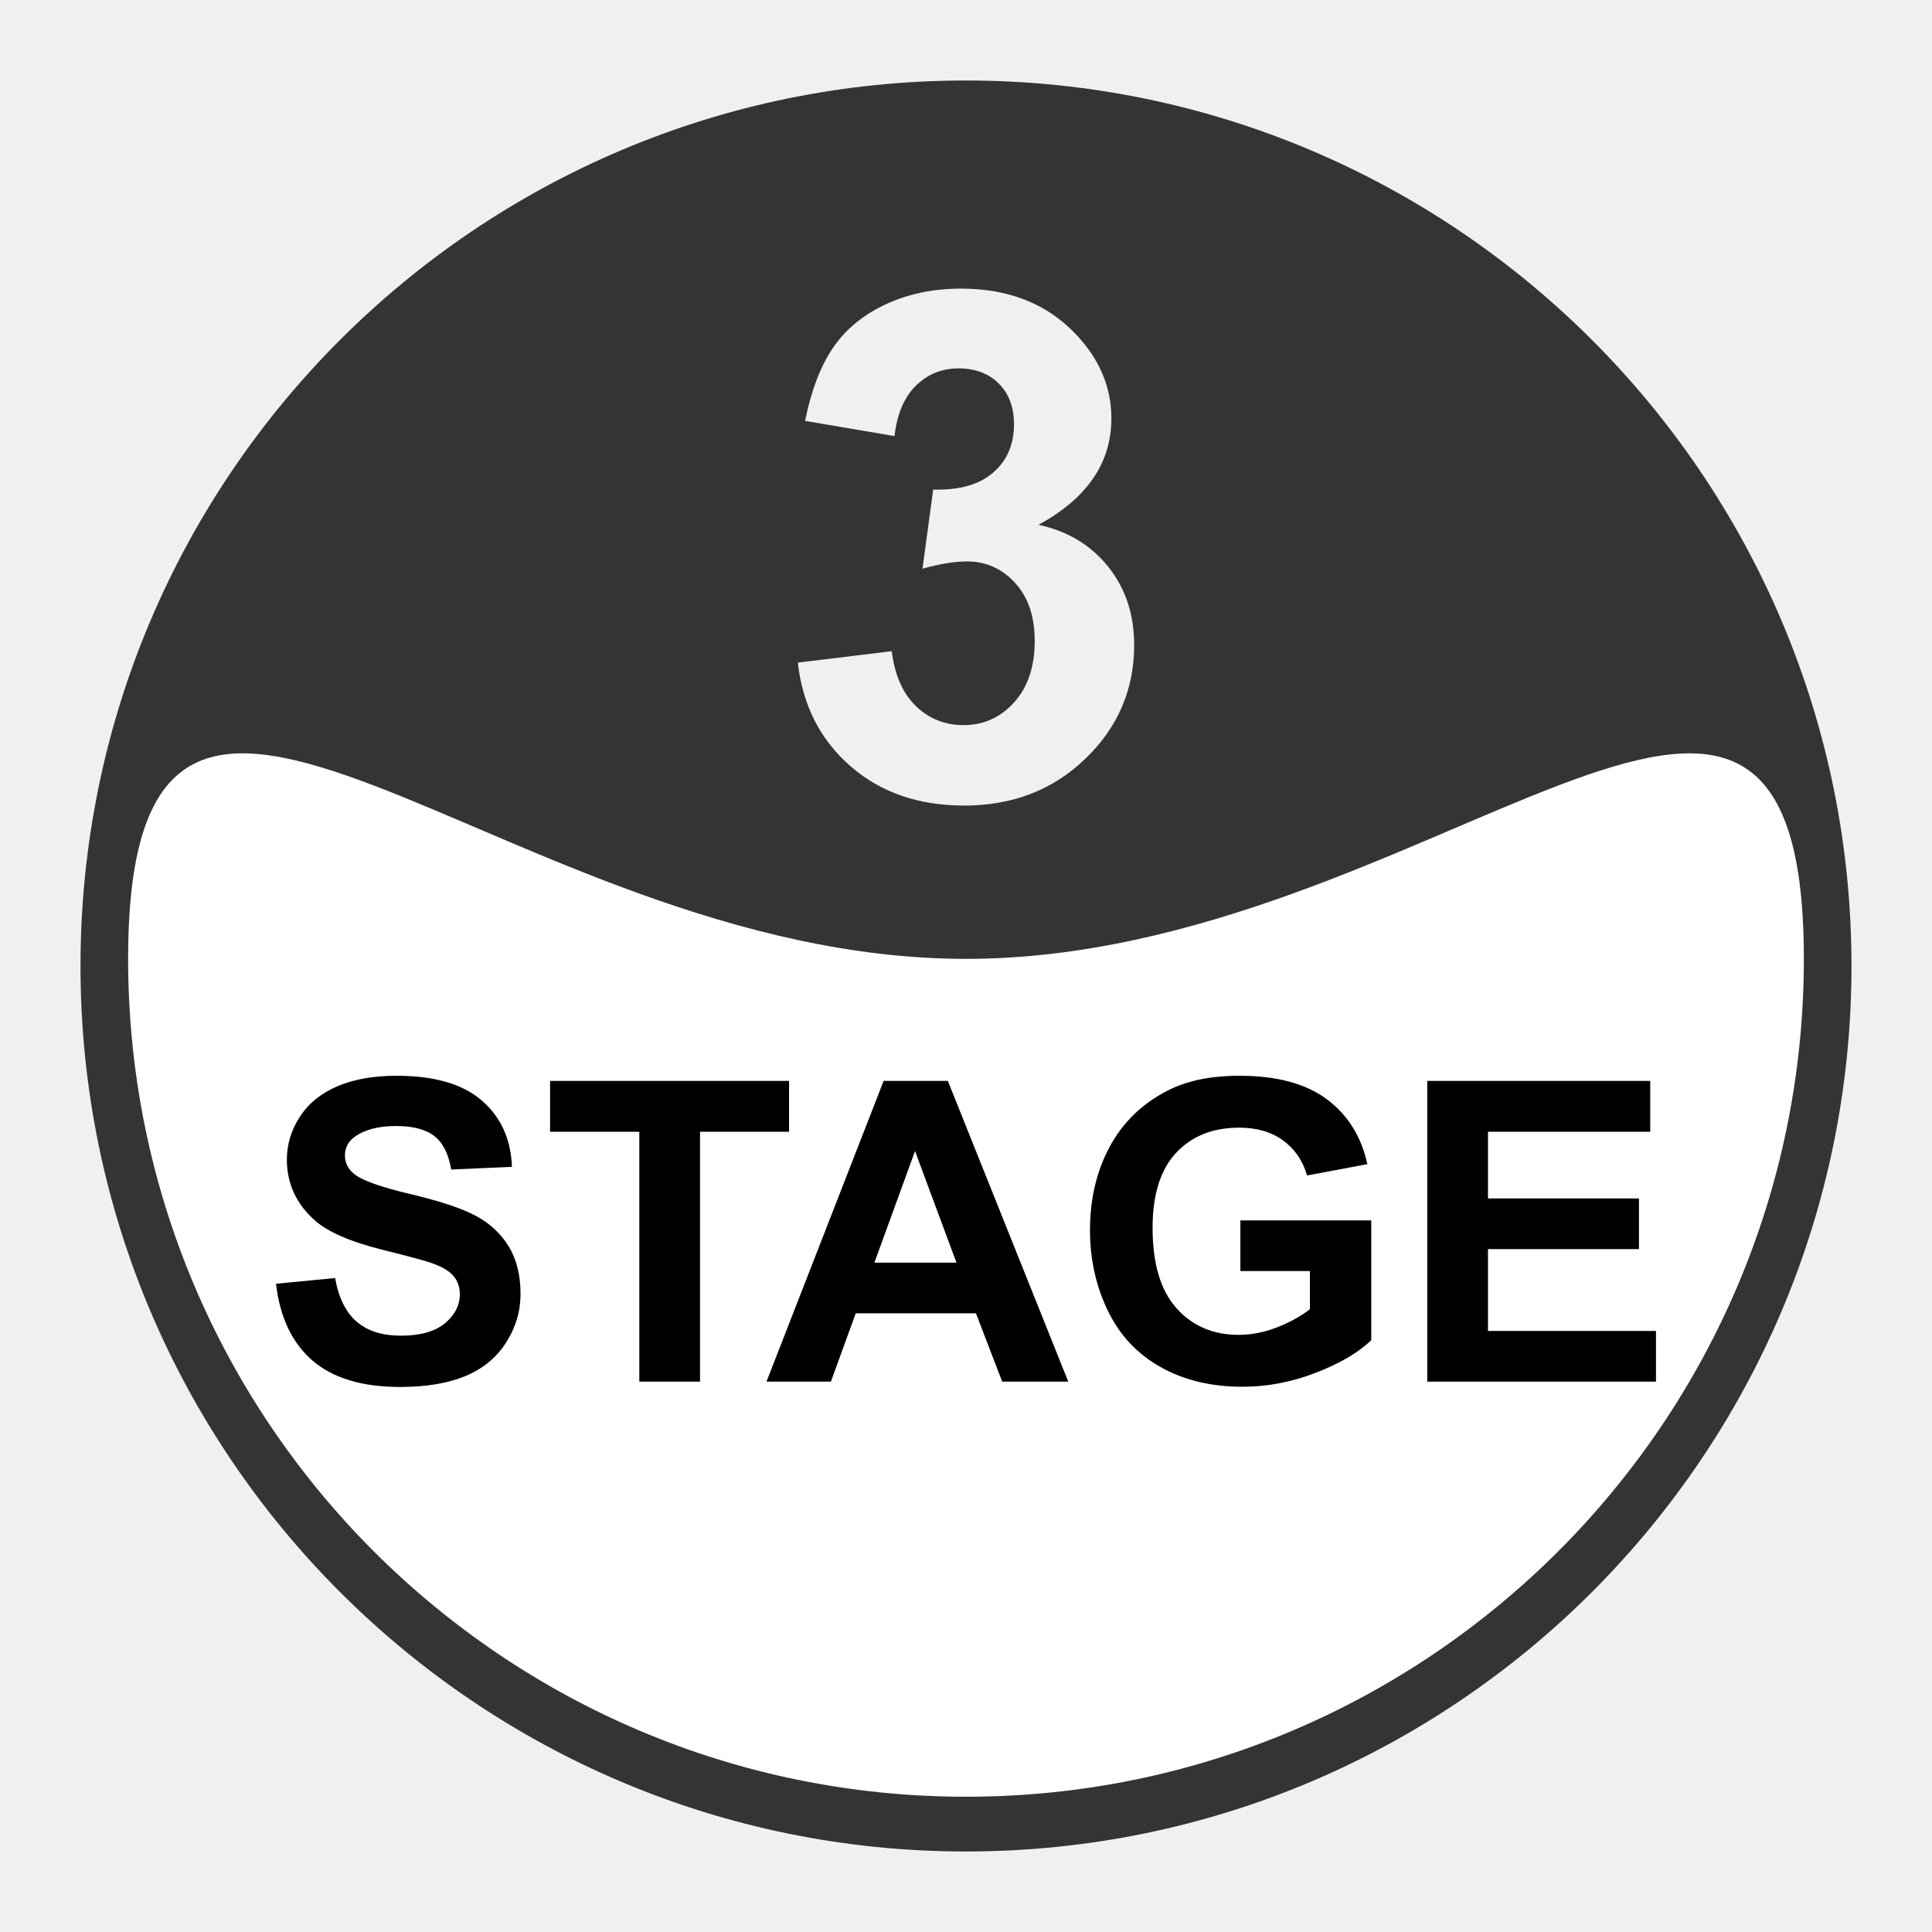
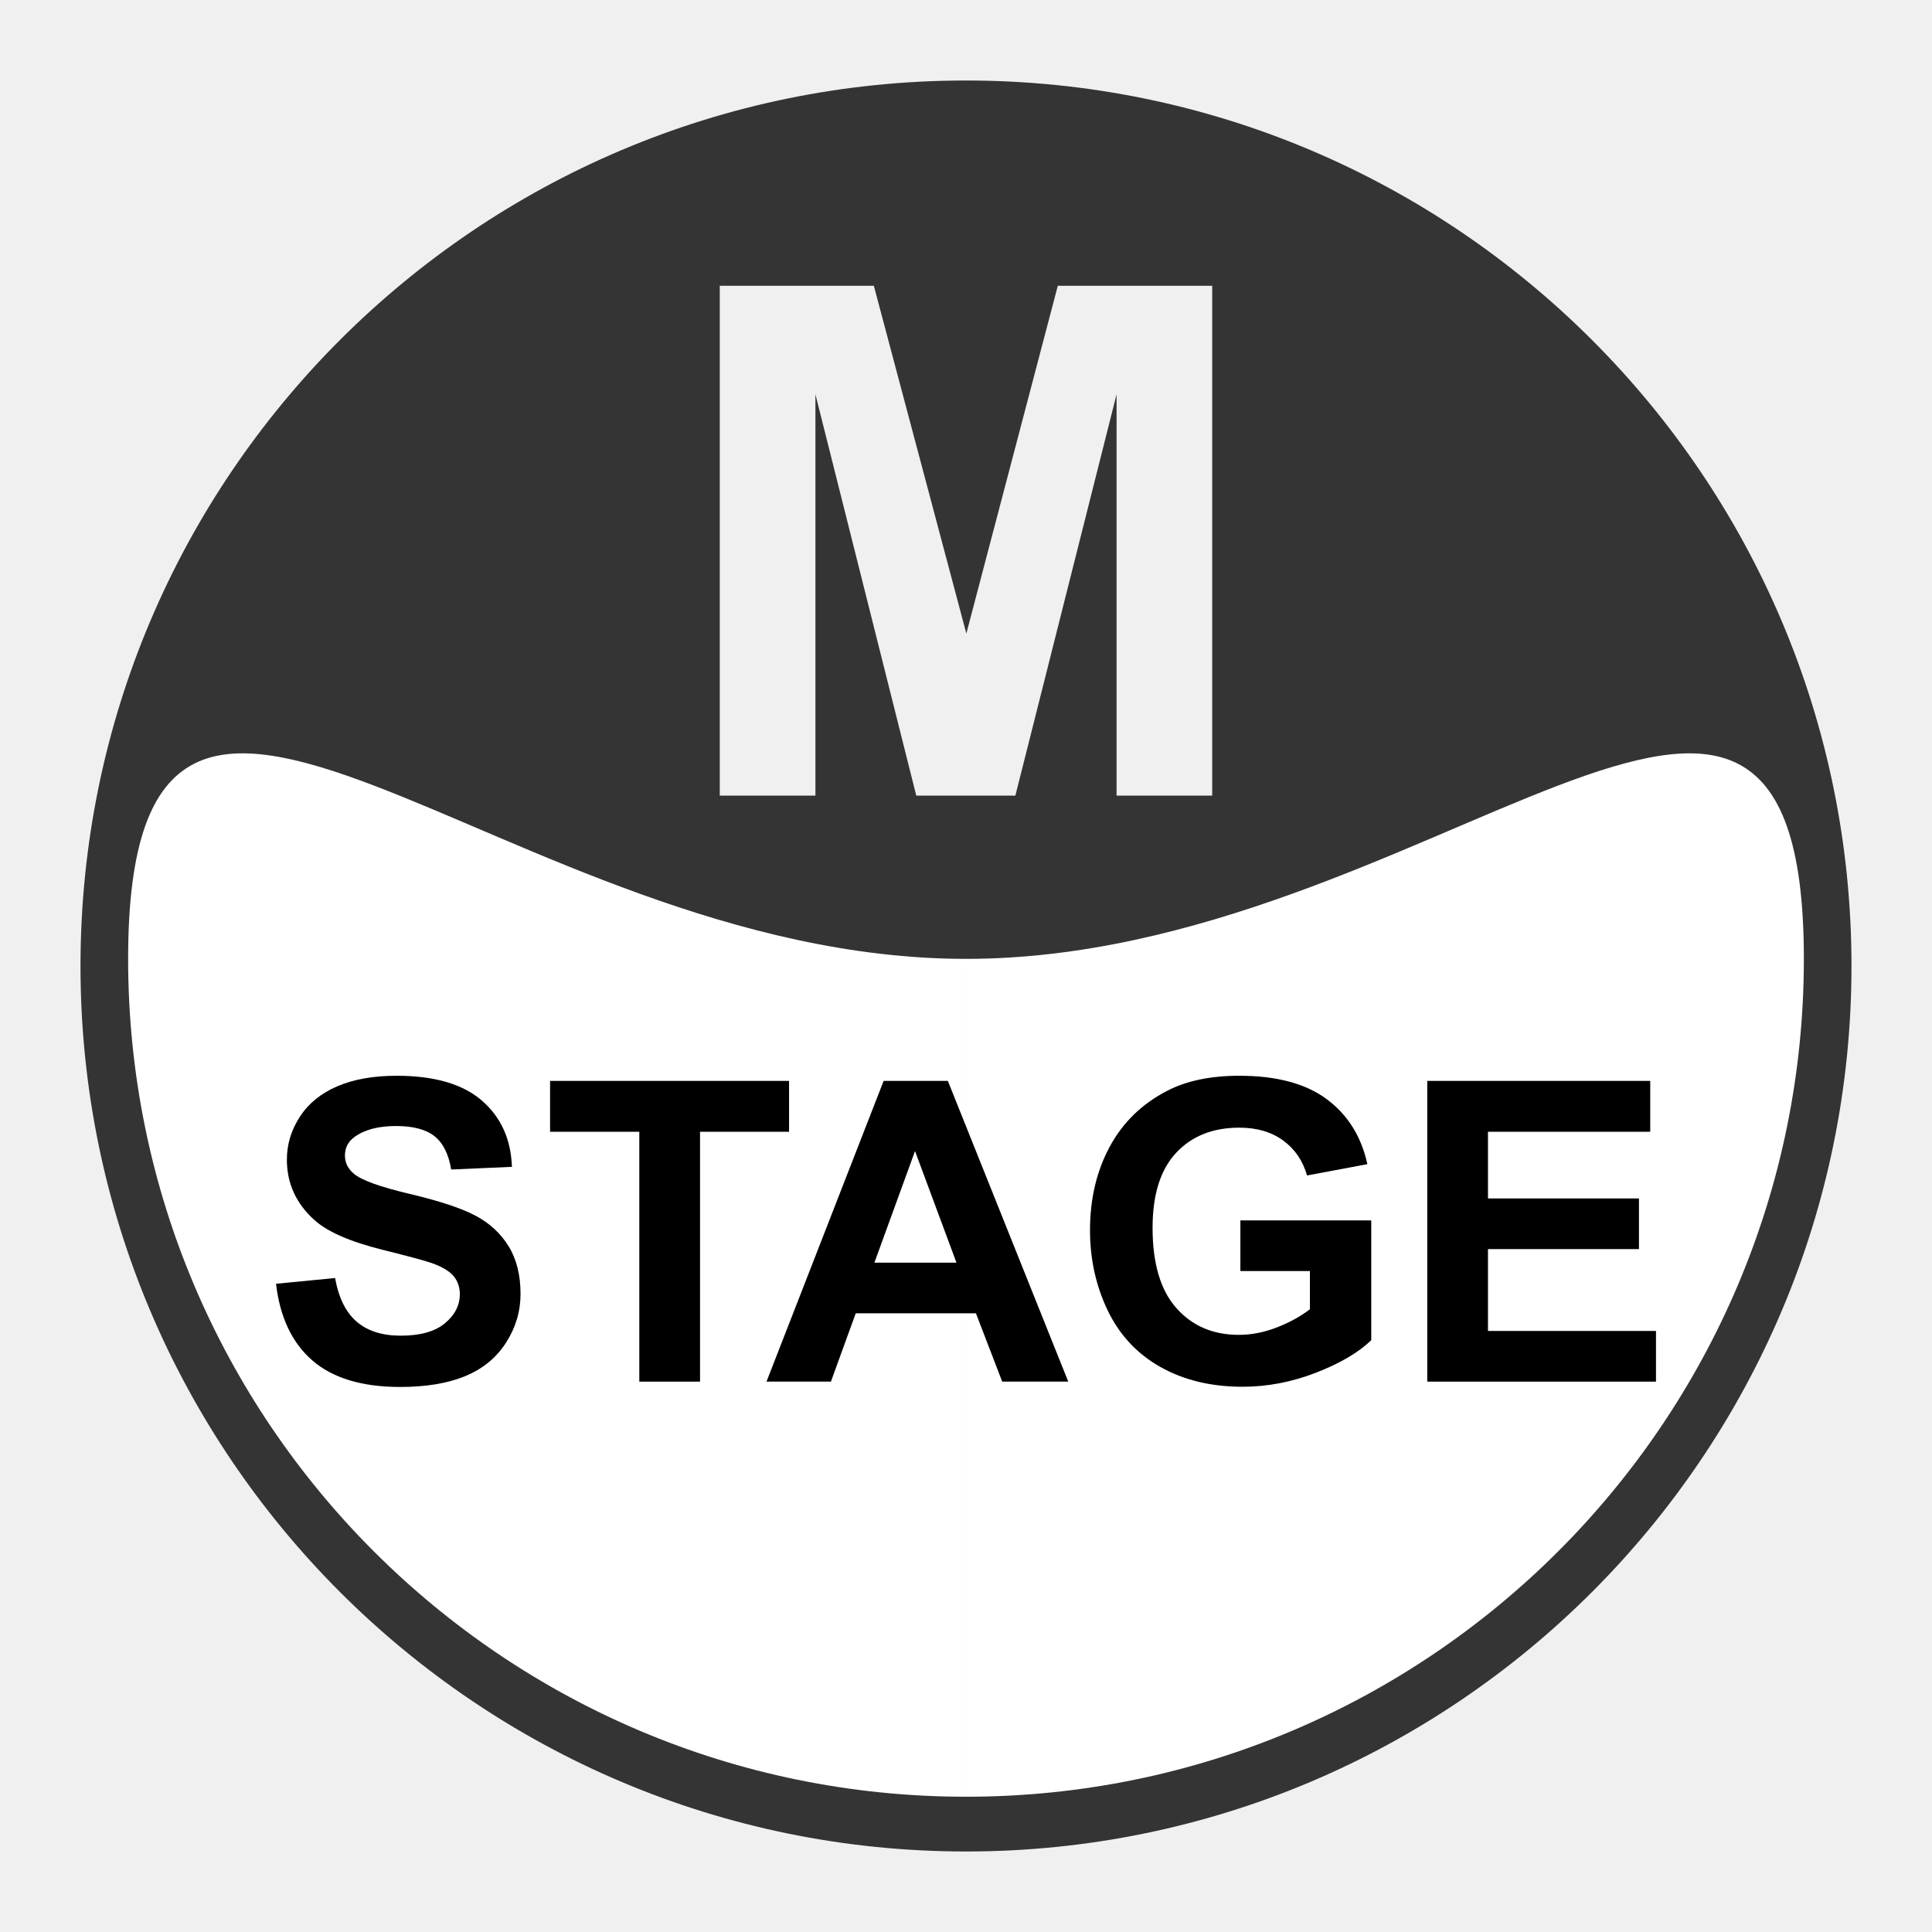
<svg xmlns="http://www.w3.org/2000/svg" width="100%" height="100%" viewBox="0 0 720 720" version="1.1" xml:space="preserve" style="fill-rule:evenodd;clip-rule:evenodd;stroke-linejoin:round;stroke-miterlimit:2;">
  <g transform="matrix(1.05943,0,0,1.05943,-20.482,32.2974)">
    <g transform="matrix(0.943899,0,0,0.943899,19.333,-10.6636)">
-       <path d="M360,9C542.132,9 690,156.868 690,339C690,521.132 542.132,669 360,669C177.868,669 30,521.132 30,339C30,156.868 177.868,9 360,9ZM297.325,225.937C299.126,241.809 305.647,254.658 316.886,264.482C328.126,274.305 342.283,279.217 359.357,279.217C377.374,279.217 392.432,273.383 404.529,261.715C416.627,250.046 422.675,235.932 422.675,219.373C422.675,207.962 419.437,198.224 412.959,190.159C406.481,182.094 397.837,176.903 387.026,174.587C405.13,164.72 414.181,151.507 414.181,134.948C414.181,123.28 409.763,112.812 400.926,103.546C390.201,92.221 375.958,86.558 358.198,86.558C347.817,86.558 338.443,88.51 330.078,92.414C321.713,96.318 315.192,101.68 310.516,108.501C305.84,115.322 302.344,124.438 300.027,135.849L333.36,141.512C334.303,133.275 336.963,127.012 341.339,122.722C345.715,118.432 350.991,116.287 357.169,116.287C363.432,116.287 368.451,118.175 372.226,121.95C376.001,125.725 377.889,130.787 377.889,137.136C377.889,144.6 375.315,150.585 370.167,155.089C365.019,159.594 357.555,161.717 347.774,161.46L343.784,190.931C350.219,189.13 355.753,188.229 360.386,188.229C367.422,188.229 373.384,190.888 378.275,196.208C383.165,201.527 385.611,208.734 385.611,217.829C385.611,227.438 383.058,235.074 377.953,240.737C372.848,246.4 366.564,249.231 359.099,249.231C352.149,249.231 346.229,246.872 341.339,242.153C336.448,237.434 333.446,230.613 332.33,221.69L297.325,225.937Z" style="fill:rgb(52,52,52);" />
+       <path d="M360,9C542.132,9 690,156.868 690,339C690,521.132 542.132,669 360,669C177.868,669 30,521.132 30,339C30,156.868 177.868,9 360,9ZM268.24,275.5L268.24,85.5L325.655,85.5L360.13,215.104L394.216,85.5L451.76,85.5L451.76,275.5L416.119,275.5L416.119,125.937L378.404,275.5L341.467,275.5L303.881,125.937L303.881,275.5Z" style="fill:rgb(52,52,52);" />
    </g>
    <g transform="matrix(1.00079,0,0,-1.00079,-42.6804,688.612)">
      <path d="M401.5,381.5C238.961,381.5 107,544.039 107,381.5C107,218.961 238.961,87 401.5,87L401.5,381.5Z" style="fill:white;" />
    </g>
    <g transform="matrix(-1.00079,0,0,-1.00079,760.954,688.612)">
      <path d="M401.5,381.5C238.961,381.5 107,544.039 107,381.5C107,218.961 238.961,87 401.5,87L401.5,381.5Z" style="fill:white;" />
    </g>
    <g transform="matrix(1.06857,0,0,1.06857,-24.625,-34.9514)">
      <path d="M131.997,426.788L151.446,424.897C152.617,431.425 154.991,436.22 158.571,439.281C162.15,442.342 166.978,443.873 173.056,443.873C179.494,443.873 184.345,442.511 187.609,439.788C190.873,437.064 192.505,433.879 192.505,430.232C192.505,427.891 191.818,425.899 190.445,424.255C189.072,422.612 186.675,421.183 183.253,419.967C180.912,419.157 175.577,417.716 167.248,415.645C156.533,412.989 149.015,409.725 144.693,405.853C138.615,400.406 135.576,393.765 135.576,385.932C135.576,380.889 137.006,376.174 139.865,371.784C142.723,367.395 146.843,364.052 152.223,361.756C157.603,359.46 164.097,358.312 171.705,358.312C184.131,358.312 193.484,361.035 199.764,366.483C206.045,371.93 209.342,379.201 209.658,388.295L189.668,389.173C188.813,384.086 186.979,380.428 184.165,378.2C181.351,375.971 177.13,374.857 171.503,374.857C165.695,374.857 161.148,376.05 157.862,378.436C155.746,379.967 154.688,382.015 154.688,384.581C154.688,386.922 155.678,388.926 157.659,390.591C160.18,392.707 166.303,394.913 176.027,397.209C185.752,399.505 192.944,401.88 197.603,404.334C202.263,406.788 205.91,410.142 208.543,414.396C211.177,418.65 212.494,423.907 212.494,430.164C212.494,435.837 210.918,441.149 207.767,446.102C204.615,451.054 200.158,454.734 194.396,457.143C188.633,459.552 181.452,460.756 172.853,460.756C160.338,460.756 150.726,457.863 144.018,452.078C137.31,446.293 133.303,437.863 131.997,426.788Z" style="fill-rule:nonzero;" />
    </g>
    <g transform="matrix(1.06857,0,0,1.06857,-24.625,-34.9514)">
      <path d="M251.594,459L251.594,376.748L222.218,376.748L222.218,360L300.892,360L300.892,376.748L271.583,376.748L271.583,459L251.594,459Z" style="fill-rule:nonzero;" />
    </g>
    <g transform="matrix(1.06857,0,0,1.06857,-24.625,-34.9514)">
      <path d="M392.801,459L371.056,459L362.412,436.512L322.839,436.512L314.668,459L293.463,459L332.023,360L353.16,360L392.801,459ZM355.997,419.832L342.355,383.095L328.984,419.832L355.997,419.832Z" style="fill-rule:nonzero;" />
    </g>
    <g transform="matrix(1.06857,0,0,1.06857,-24.625,-34.9514)">
      <path d="M449.459,422.601L449.459,405.921L492.544,405.921L492.544,445.359C488.357,449.411 482.29,452.979 474.344,456.062C466.398,459.146 458.351,460.688 450.202,460.688C439.847,460.688 430.821,458.516 423.122,454.172C415.424,449.827 409.638,443.614 405.767,435.533C401.895,427.452 399.959,418.662 399.959,409.162C399.959,398.853 402.12,389.691 406.442,381.677C410.764,373.664 417.089,367.518 425.418,363.241C431.766,359.955 439.667,358.312 449.121,358.312C461.412,358.312 471.013,360.889 477.923,366.044C484.834,371.199 489.28,378.323 491.261,387.417L471.407,391.132C470.011,386.269 467.388,382.431 463.539,379.618C459.69,376.804 454.884,375.397 449.121,375.397C440.387,375.397 433.443,378.166 428.288,383.703C423.133,389.241 420.556,397.457 420.556,408.352C420.556,420.102 423.167,428.915 428.389,434.79C433.612,440.665 440.455,443.603 448.919,443.603C453.106,443.603 457.304,442.781 461.513,441.138C465.723,439.495 469.336,437.503 472.352,435.162L472.352,422.601L449.459,422.601Z" style="fill-rule:nonzero;" />
    </g>
    <g transform="matrix(1.06857,0,0,1.06857,-24.625,-34.9514)">
      <path d="M510.98,459L510.98,360L584.385,360L584.385,376.748L530.969,376.748L530.969,398.695L580.671,398.695L580.671,415.375L530.969,415.375L530.969,442.32L586.276,442.32L586.276,459L510.98,459Z" style="fill-rule:nonzero;" />
    </g>
  </g>
</svg>
